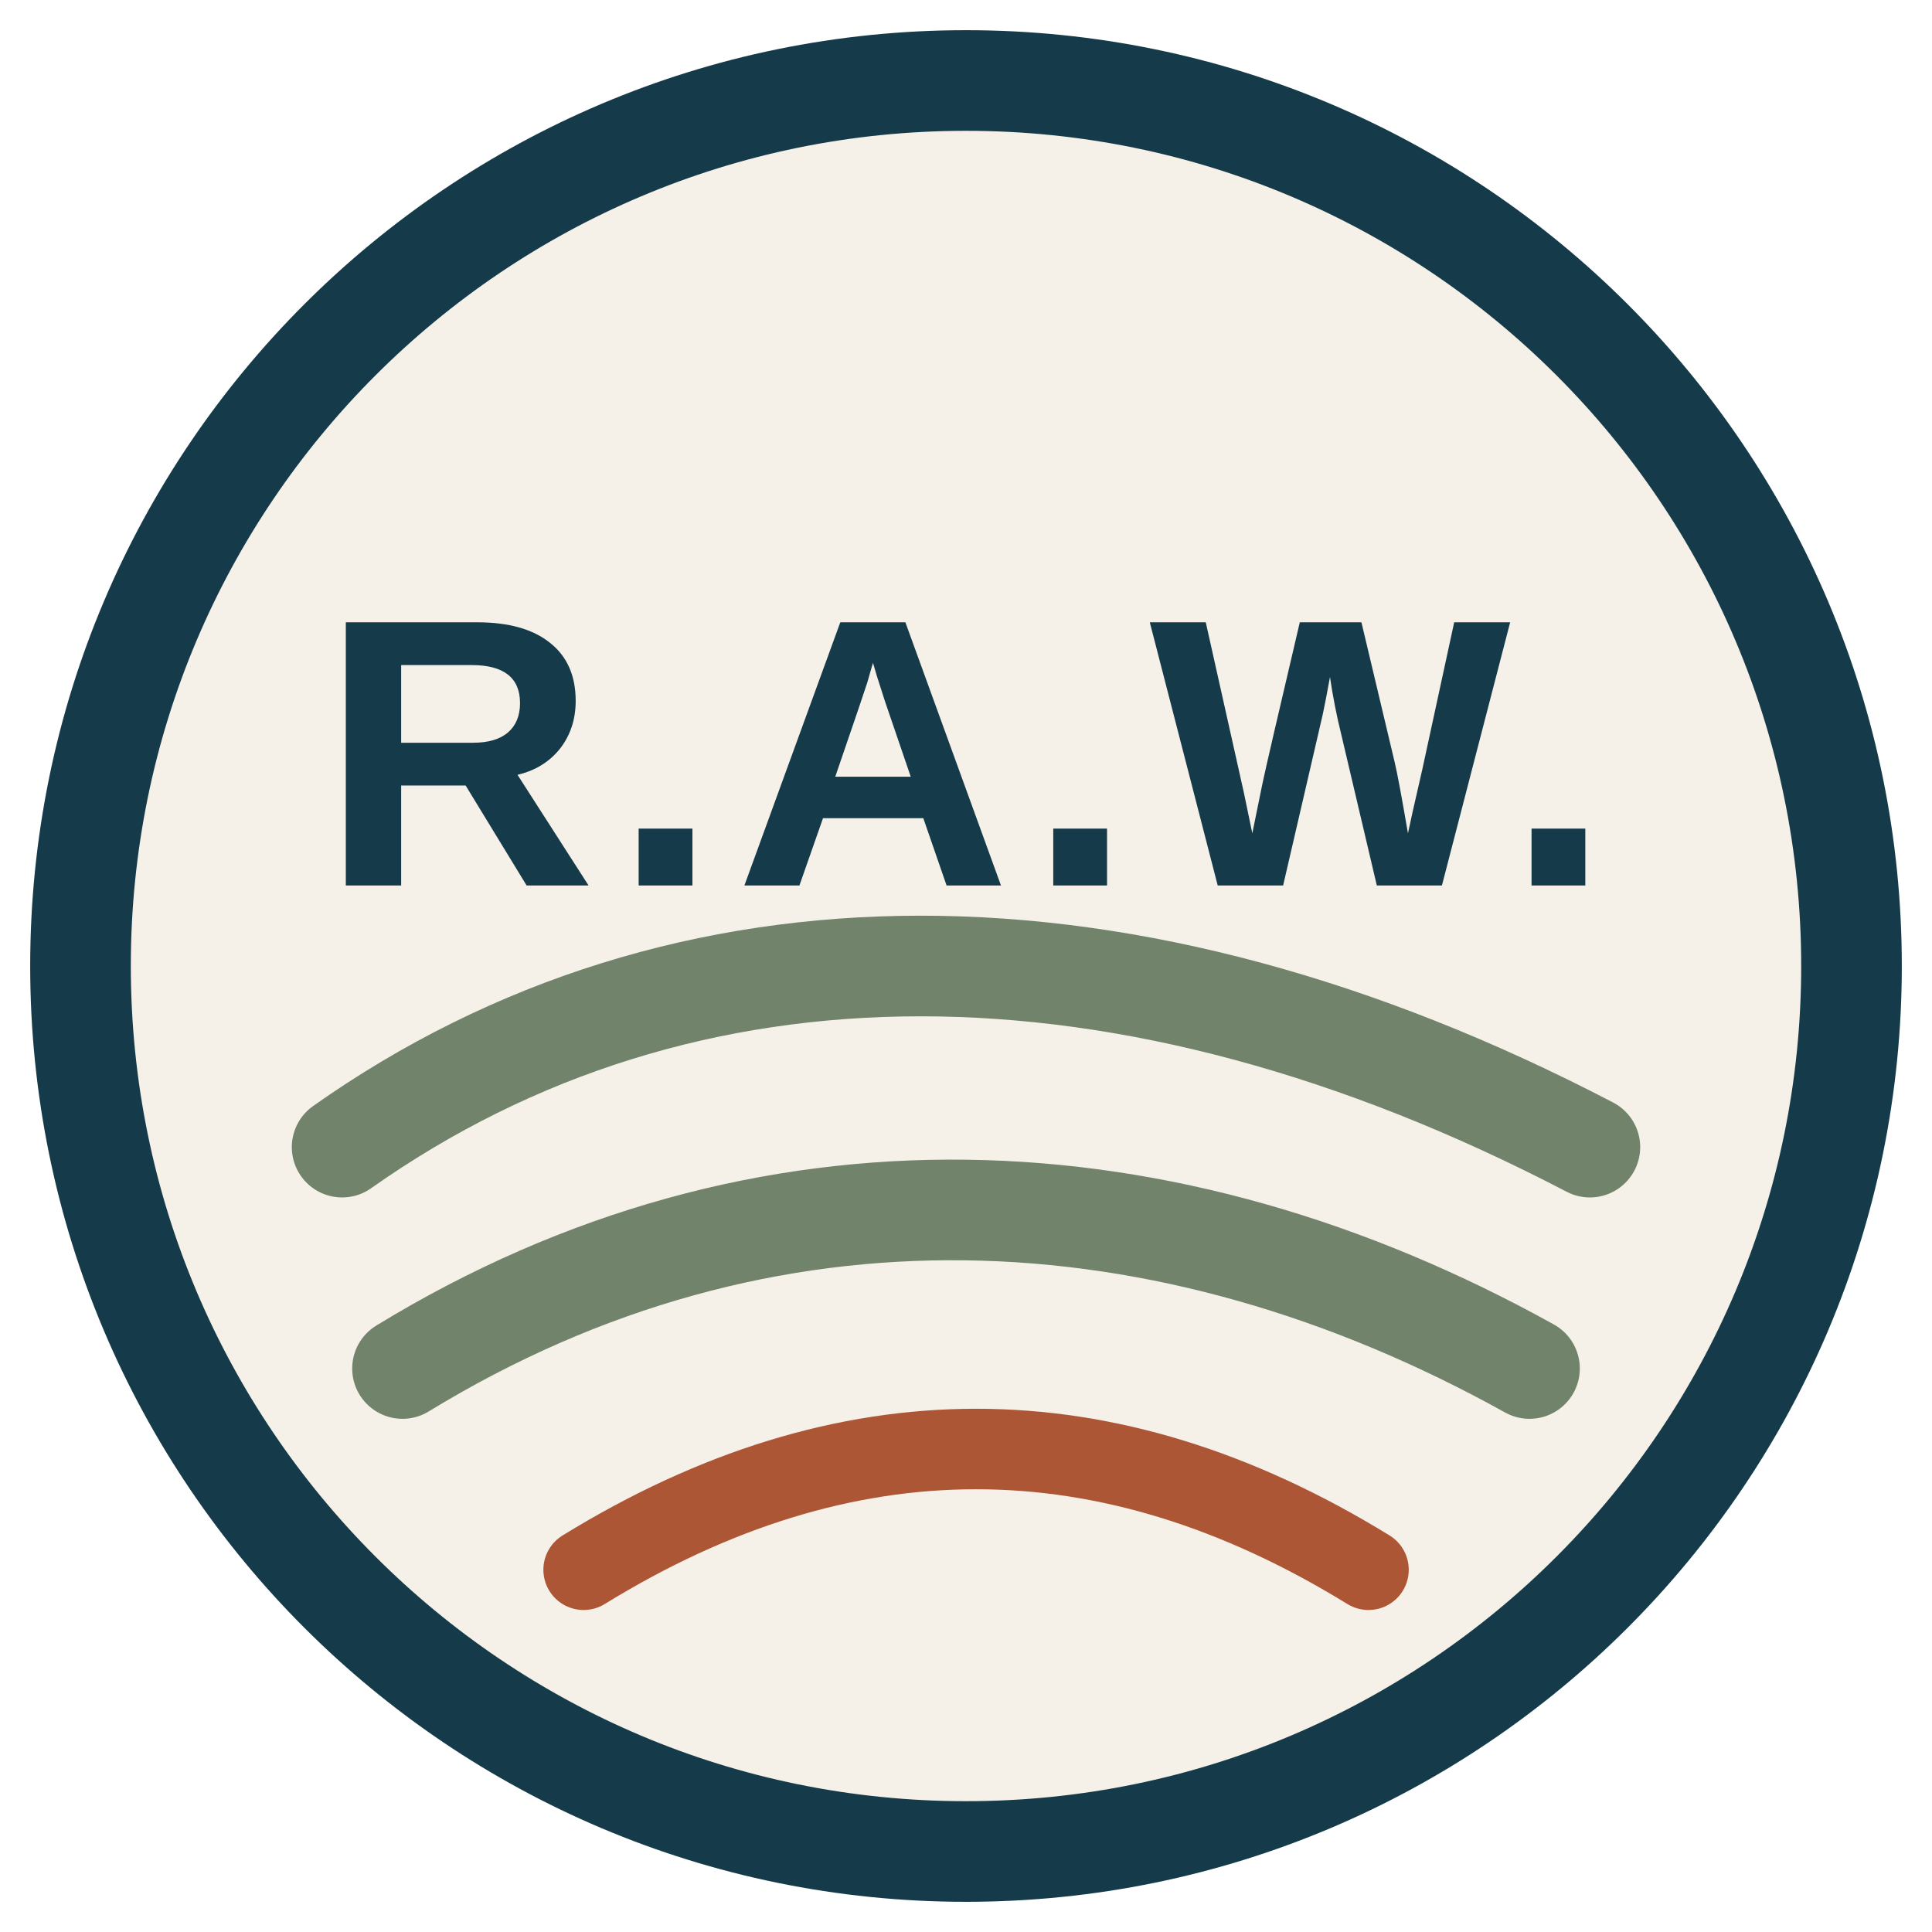
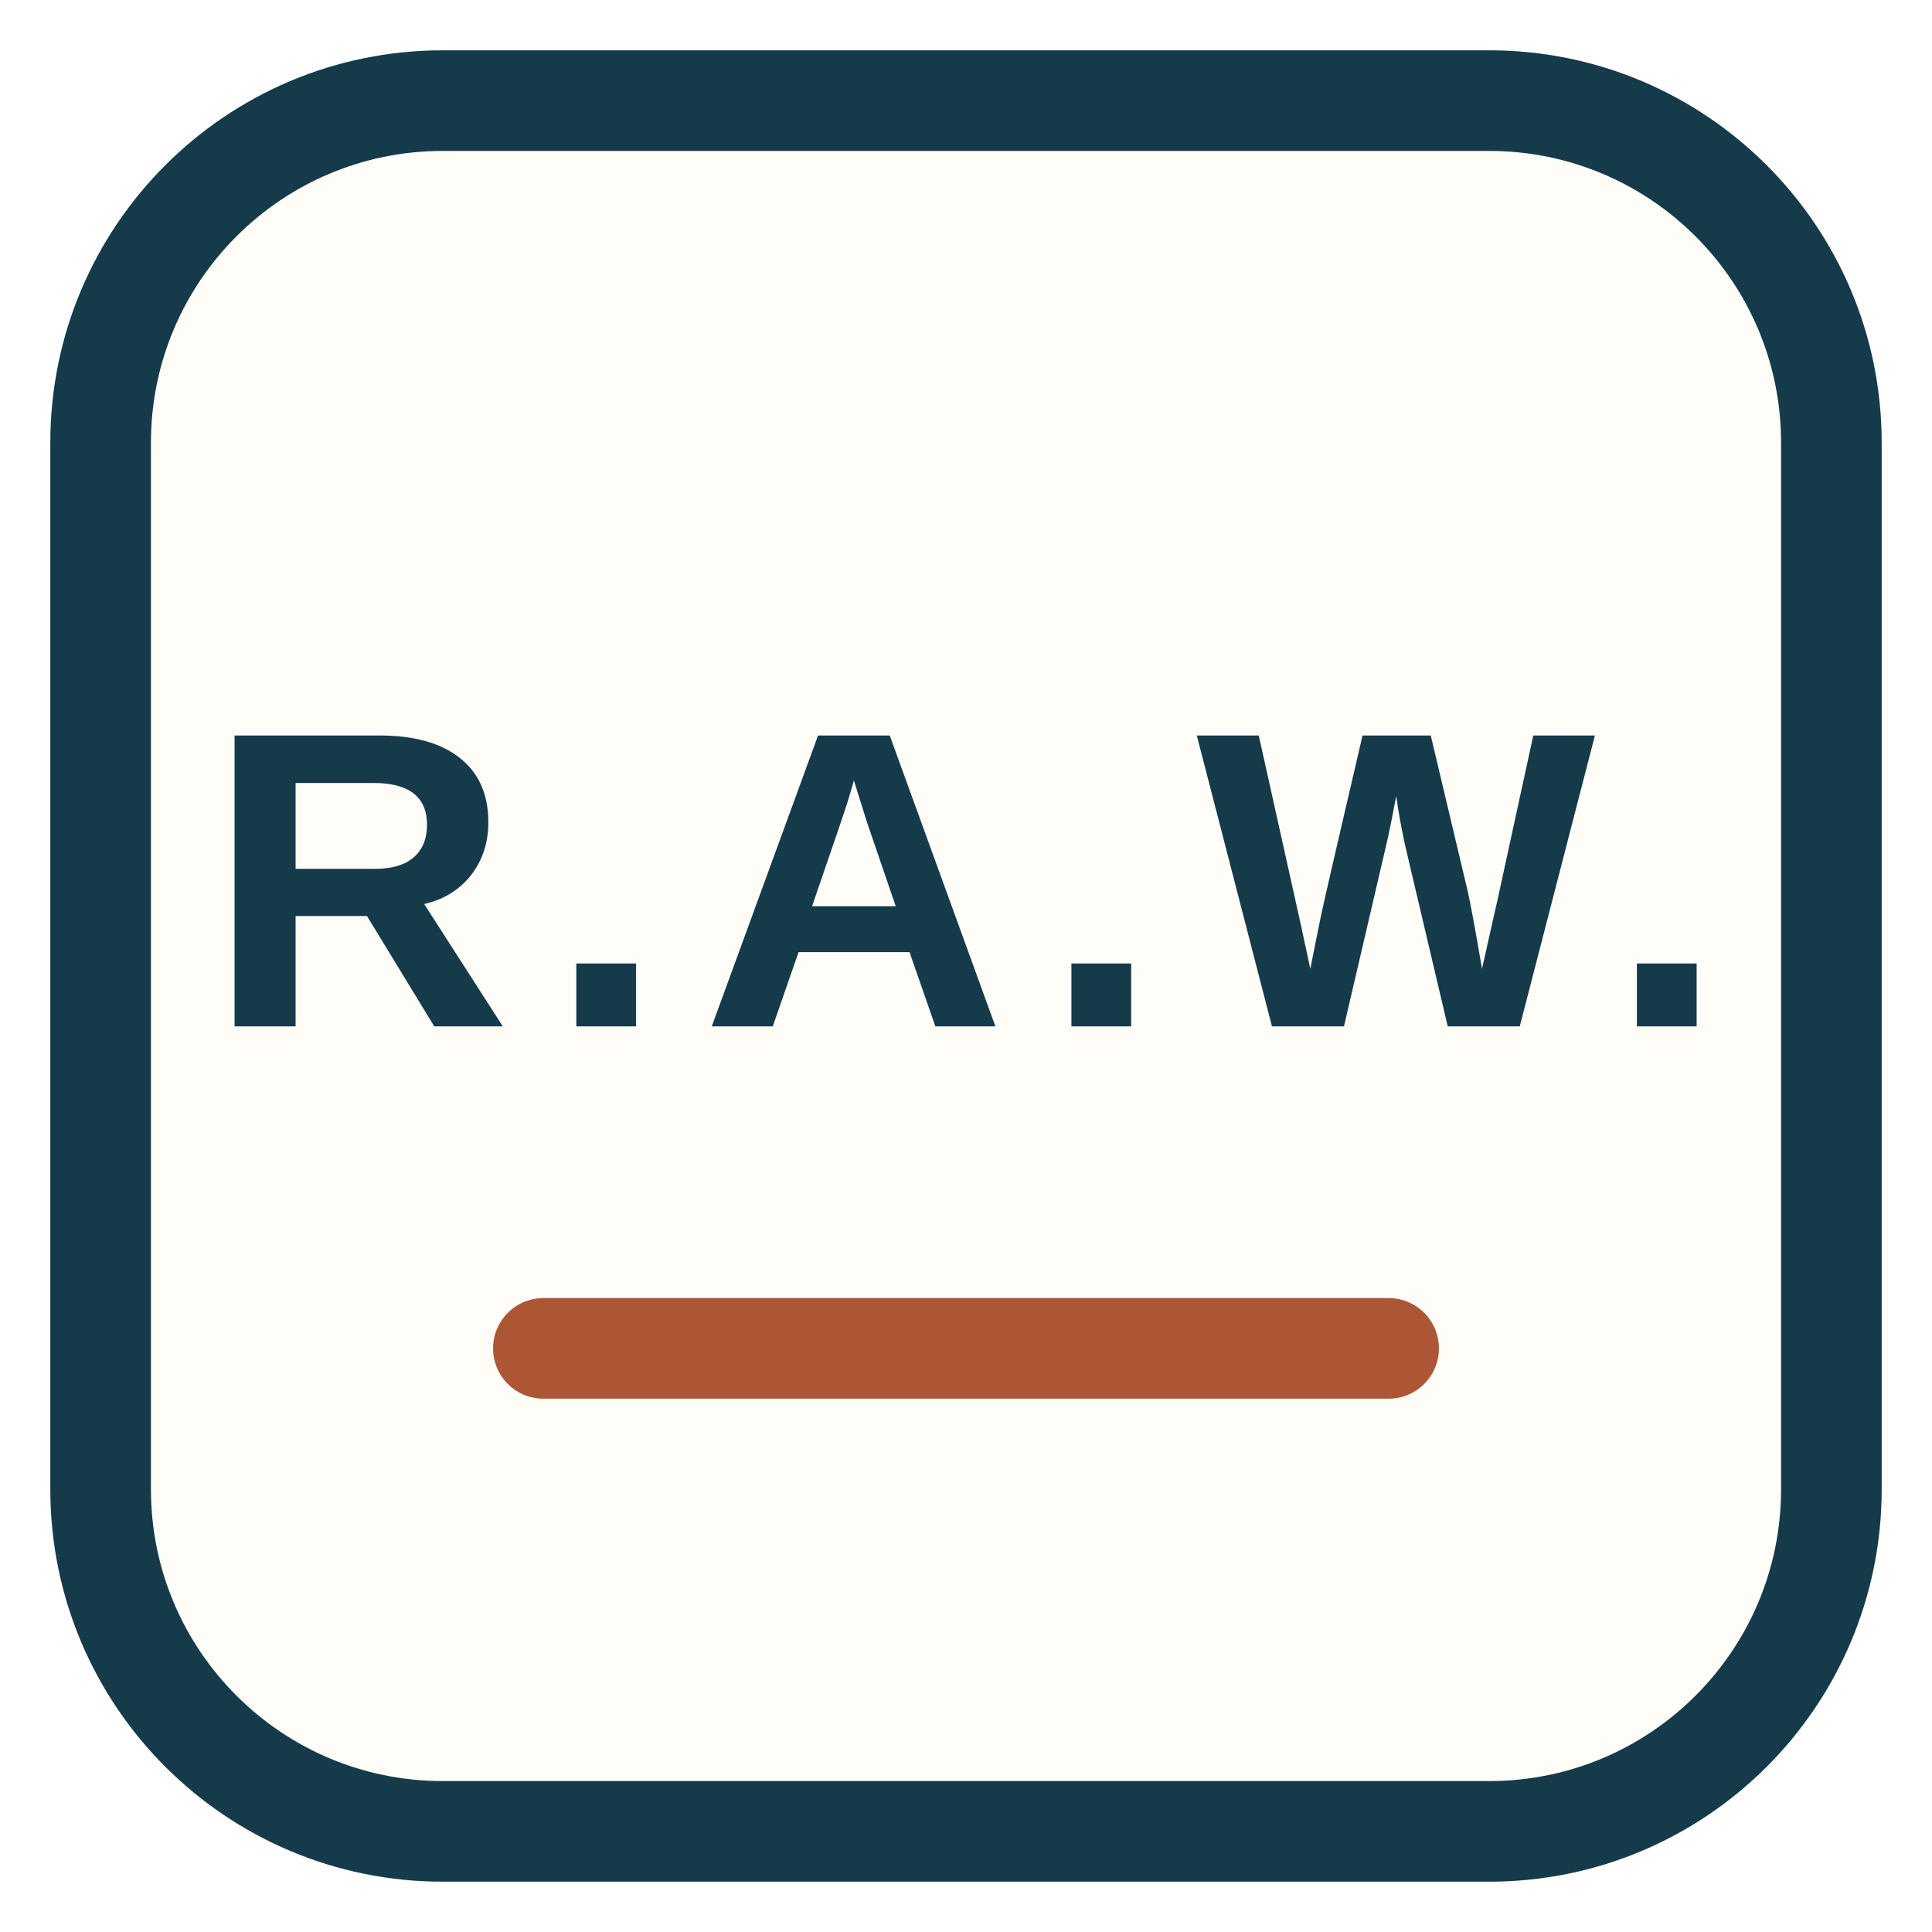
<svg xmlns="http://www.w3.org/2000/svg" viewBox="0 0 96 96" role="img" aria-labelledby="title desc">
-   <circle cx="48" cy="48" r="44" fill="#f6f1e8" stroke="#153b4a" stroke-width="5" />
-   <path d="M17 57c17-12 39-12 62 0M20 68c18-11 38-10 56 0" fill="none" stroke="#71836a" stroke-width="5" stroke-linecap="round" />
-   <path d="M29 78c13-8 26-8 39 0" fill="none" stroke="#ad5636" stroke-width="4" stroke-linecap="round" />
-   <text x="48" y="44" text-anchor="middle" fill="#153b4a" font-family="Arial, sans-serif" font-size="19" font-weight="800" letter-spacing=".8">R.A.W.</text>
+   <rect x="5" y="5" width="86" height="86" rx="17" fill="#fffdf8" stroke="#153b4a" stroke-width="5" />
+   <text x="48" y="51" text-anchor="middle" fill="#153b4a" font-family="Arial, sans-serif" font-size="21" font-weight="800" letter-spacing="1.8">R.A.W.</text>
+   <path d="M27 67h42" stroke="#ad5636" stroke-width="5" stroke-linecap="round" />
</svg>
